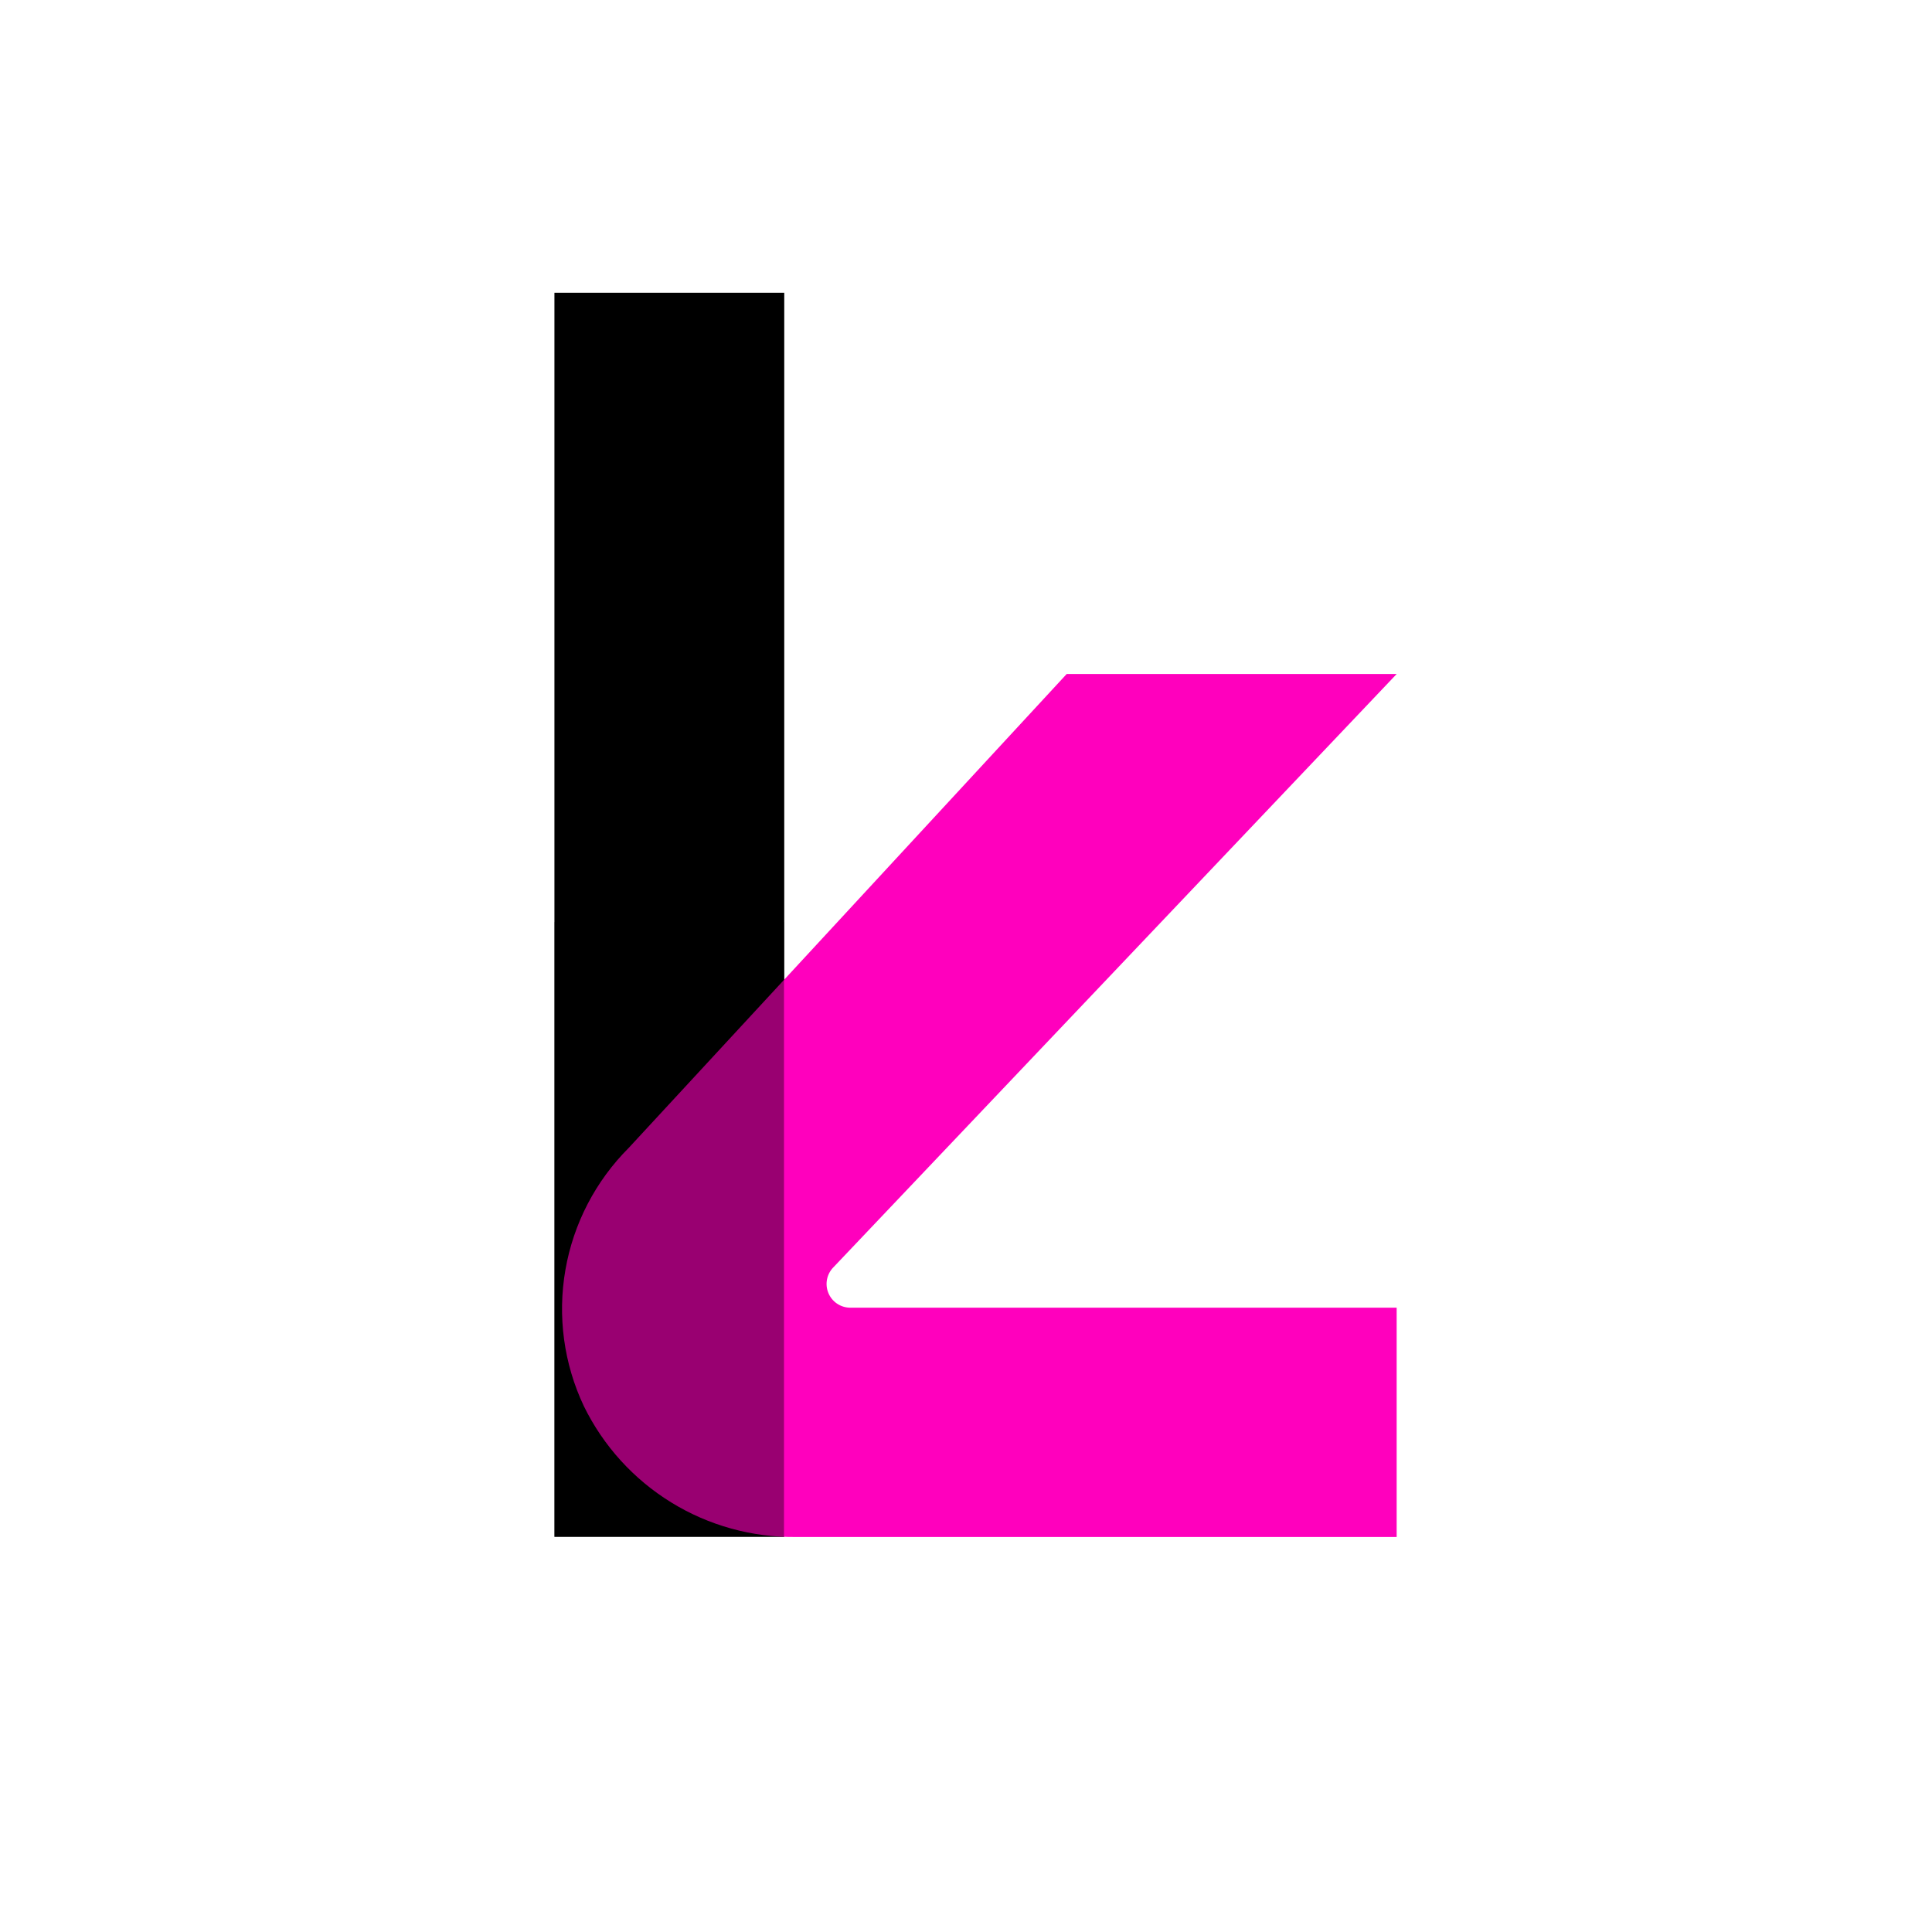
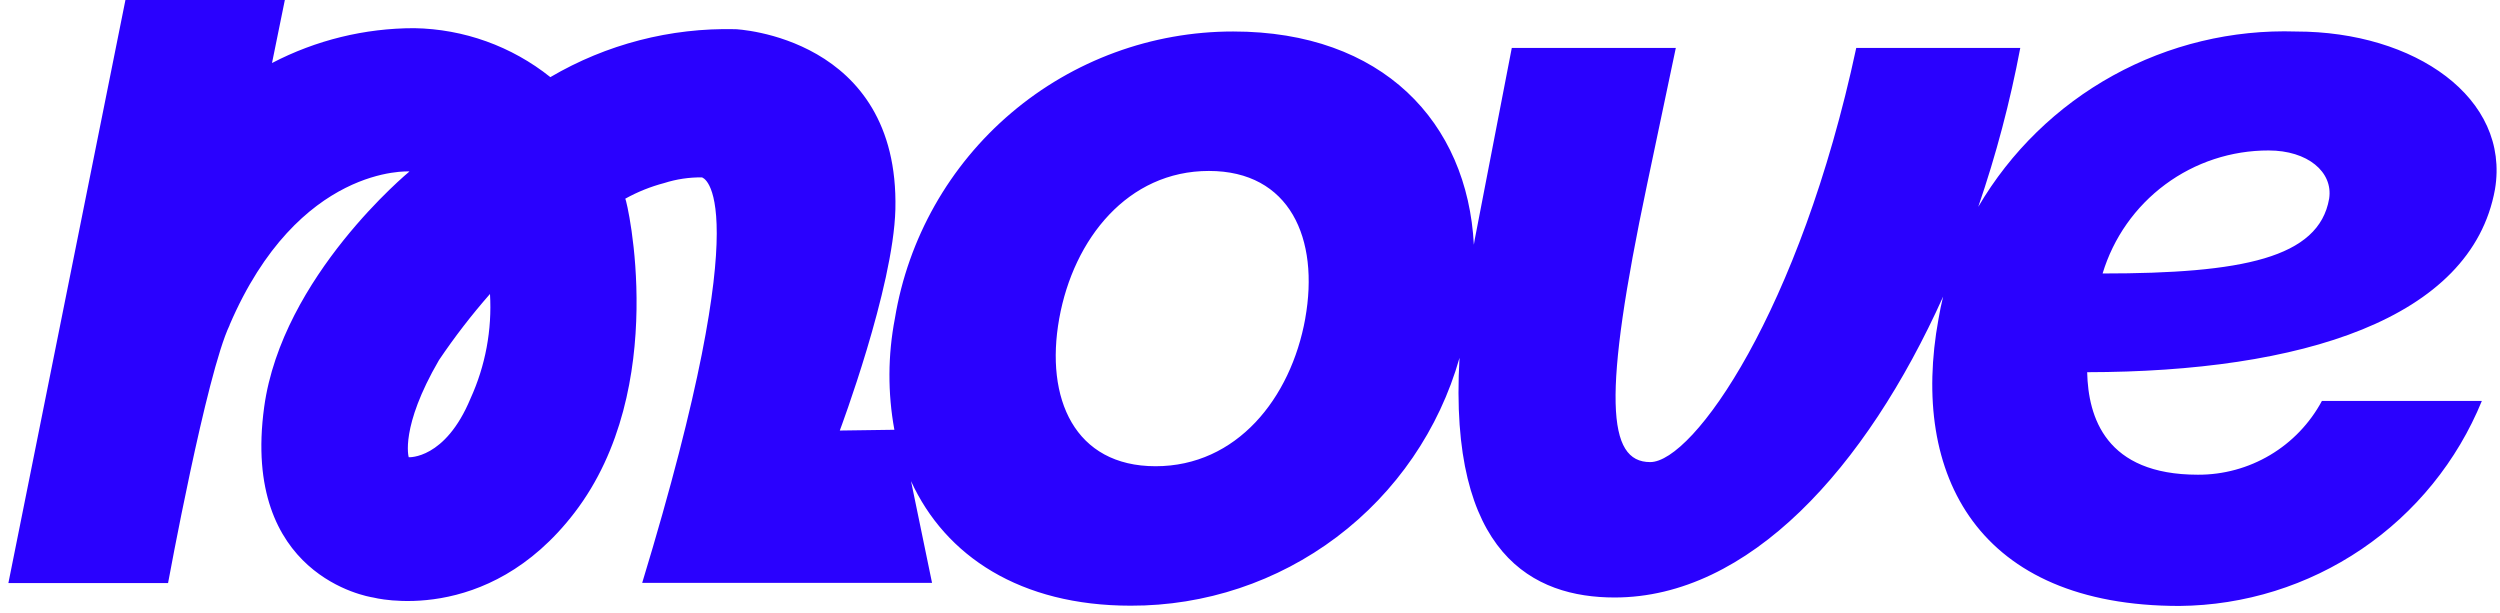
- <svg xmlns="http://www.w3.org/2000/svg" width="44px" height="44px" viewBox="0 0 44 44" version="1.1">
-   <g id="Page-1" stroke="none" stroke-width="1" fill="none" fill-rule="evenodd">
-     <g id="zudoku-logomark">
-       <g id="r" transform="translate(12.6267, 6.6672)" fill="#000000" fill-rule="nonzero">
-         <polygon id="Path" points="5.234 28.333 0 28.333 0 0 5.234 0" />
-       </g>
-       <path d="M24.293,15.35 L31.808,15.35 L18.982,28.86 C18.907,28.935 18.856,29.031 18.835,29.136 C18.814,29.241 18.825,29.349 18.866,29.448 C18.907,29.547 18.976,29.631 19.064,29.69 C19.153,29.75 19.257,29.781 19.364,29.782 L31.808,29.782 L31.808,35.004 L18.133,35.004 C17.128,35.016 16.14,34.743 15.284,34.215 C14.428,33.688 13.739,32.928 13.297,32.024 C12.84,31.058 12.693,29.973 12.877,28.919 C13.06,27.866 13.565,26.895 14.321,26.14 L24.293,15.35 Z" id="Path" fill="#FF00BD" fill-rule="nonzero" />
-       <rect id="Rectangle" fill-opacity="0.4" fill="#000000" x="12.63" y="21" width="5.225" height="14" />
-       <rect id="Rectangle" x="0" y="0" width="44" height="44" />
-     </g>
-   </g>
+ <svg xmlns="http://www.w3.org/2000/svg" width="208" height="51" viewBox="0 0 208 51" fill="none">
+   <path d="M207.581 15.758C208.861 8.157 200.928 2.622 191.033 2.622C185.721 2.45 180.461 3.714 175.807 6.281C171.154 8.848 167.279 12.623 164.591 17.208C166.073 12.89 167.241 8.472 168.087 3.986H154.44C149.749 25.906 140.878 38.446 137.296 38.446C133.714 38.446 133.296 33.071 137.04 15.332L139.428 3.986H125.781L122.795 19.424C122.731 19.744 122.667 20.064 122.625 20.362C122.091 10.161 115.024 2.62 102.601 2.62C95.839 2.617 89.297 5.017 84.141 9.392C78.986 13.766 75.552 19.831 74.454 26.503C73.865 29.558 73.851 32.697 74.412 35.757L69.87 35.821C69.87 35.821 74.326 23.966 74.496 17.42C74.838 3.004 61.191 2.428 61.191 2.428C55.786 2.298 50.452 3.679 45.789 6.417C42.569 3.844 38.587 2.412 34.466 2.344C30.345 2.344 26.285 3.339 22.631 5.244L23.699 0H10.436L0.697 48.513H13.982C13.982 48.513 17.183 31.049 19.101 27.061V27.039C24.837 13.669 34.07 14.265 34.07 14.265C34.07 14.265 23.469 22.986 21.979 33.867C20.061 47.898 30.616 49.647 31.042 49.711C31.042 49.711 40.489 52.205 47.802 42.652C55.776 32.251 52.172 16.68 52.024 16.53C53.046 15.963 54.134 15.526 55.264 15.229C56.277 14.905 57.335 14.746 58.399 14.759C58.421 14.759 63.325 15.976 53.43 48.495H77.546L75.798 40.03C78.657 46.278 84.903 50.393 94.072 50.393C100.257 50.41 106.278 48.404 111.217 44.681C116.156 40.959 119.743 35.723 121.431 29.773C120.492 46.174 127.615 49.711 134.332 49.711C145.485 49.711 155.23 38.986 161.668 24.676C161.518 25.294 161.39 25.892 161.284 26.532C158.896 39.582 164.611 50.415 181.328 50.415C186.737 50.367 192.01 48.722 196.487 45.687C200.964 42.652 204.444 38.362 206.491 33.355H193.185C192.184 35.219 190.695 36.776 188.877 37.857C187.059 38.939 184.98 39.505 182.864 39.496C175.188 39.496 173.738 34.719 173.653 30.967C191.395 30.941 205.618 26.59 207.581 15.758ZM39.145 33.159C37.035 38.234 34.006 38.042 34.006 38.042C34.006 38.042 33.26 35.567 36.523 29.961C37.819 28.039 39.237 26.201 40.767 24.458C40.944 27.448 40.387 30.435 39.145 33.159ZM108.597 26.506C107.397 33.159 102.883 38.79 96.144 38.79C89.406 38.79 86.931 33.161 88.127 26.506C89.324 19.852 93.842 14.223 100.581 14.223C107.319 14.223 109.789 19.852 108.595 26.505L108.597 26.506ZM193.785 16.528C192.933 21.474 186.535 22.754 174.936 22.754C175.832 19.789 177.66 17.192 180.149 15.348C182.638 13.504 185.655 12.512 188.753 12.519C191.993 12.517 194.125 14.307 193.785 16.526V16.528Z" fill="#2A01FE" />
</svg>
